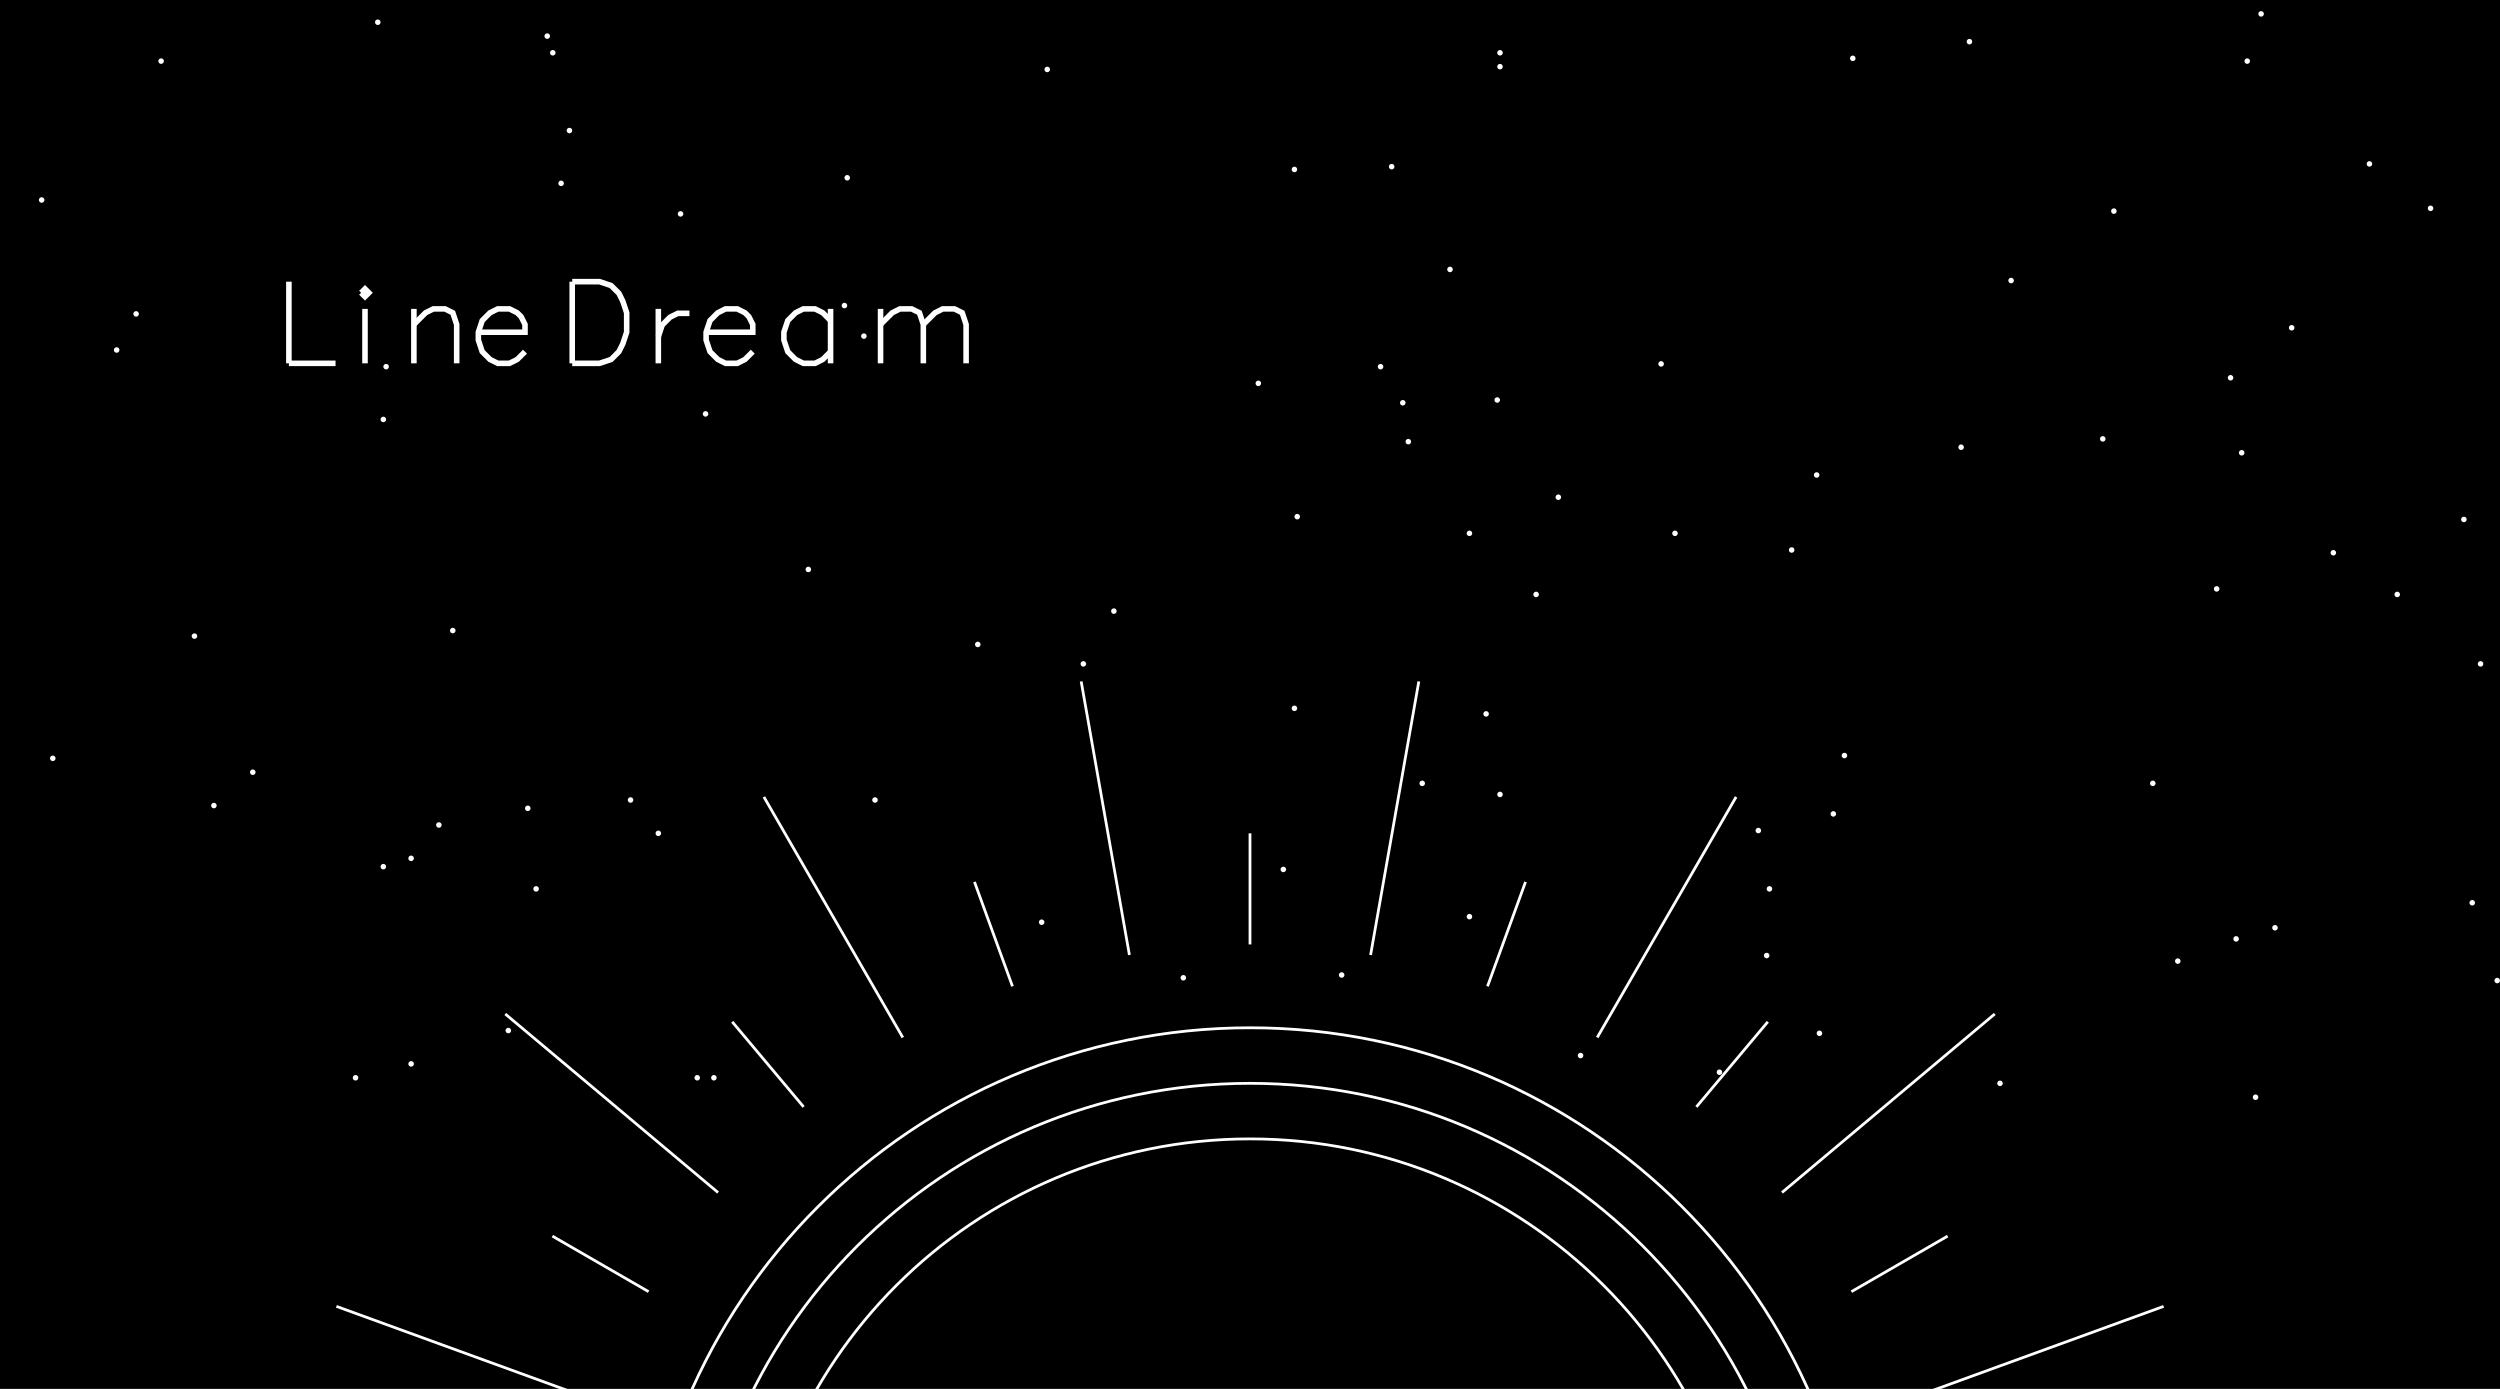
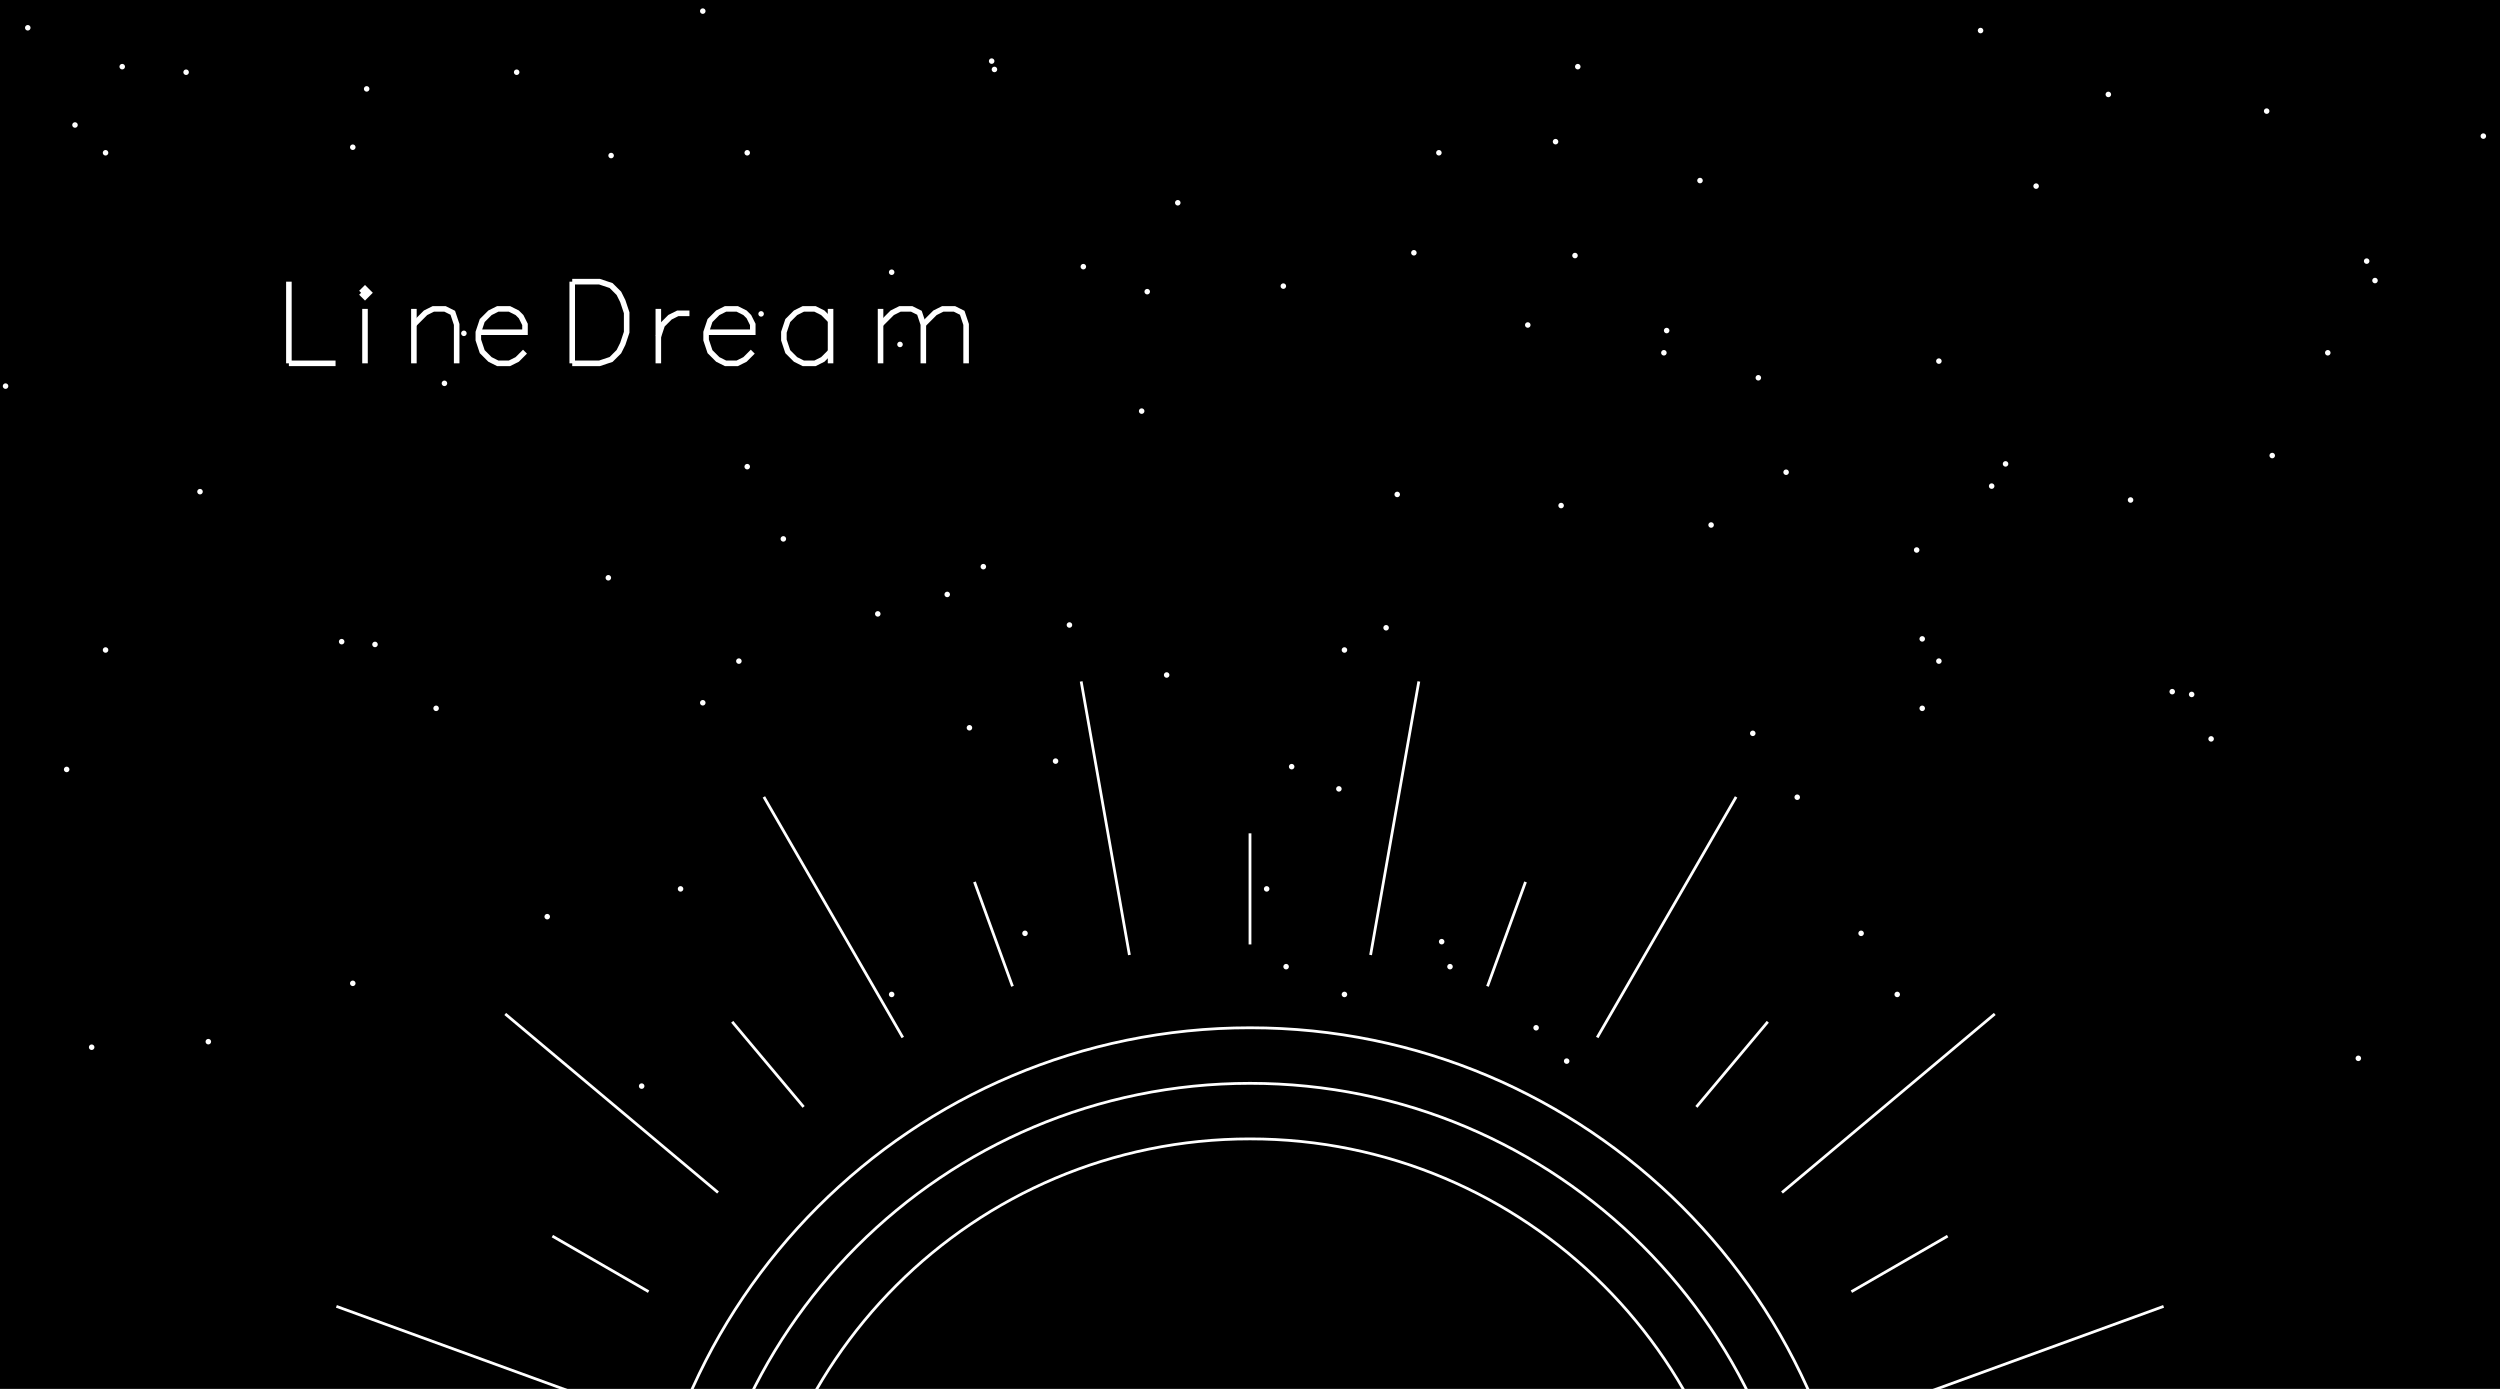
- <svg xmlns="http://www.w3.org/2000/svg" width="900" height="500" viewBox="0 0 900 500">
+ <svg xmlns="http://www.w3.org/2000/svg" width="900mm" height="500mm" viewBox="0 0 900 500">
  <defs>
</defs>
  <rect x="0" y="0" width="100%" height="100%" fill="black" />
-   <ellipse cx="139" cy="132" rx="0.5" ry="0.5" fill="none" stroke="white" stroke-width="1" />
-   <ellipse cx="720" cy="390" rx="0.5" ry="0.5" fill="none" stroke="white" stroke-width="1" />
-   <ellipse cx="863" cy="214" rx="0.5" ry="0.5" fill="none" stroke="white" stroke-width="1" />
-   <ellipse cx="138" cy="312" rx="0.5" ry="0.5" fill="none" stroke="white" stroke-width="1" />
-   <ellipse cx="805" cy="338" rx="0.5" ry="0.5" fill="none" stroke="white" stroke-width="1" />
-   <ellipse cx="291" cy="205" rx="0.5" ry="0.5" fill="none" stroke="white" stroke-width="1" />
-   <ellipse cx="798" cy="212" rx="0.5" ry="0.5" fill="none" stroke="white" stroke-width="1" />
-   <ellipse cx="569" cy="380" rx="0.5" ry="0.5" fill="none" stroke="white" stroke-width="1" />
-   <ellipse cx="70" cy="229" rx="0.5" ry="0.5" fill="none" stroke="white" stroke-width="1" />
-   <ellipse cx="540" cy="24" rx="0.5" ry="0.5" fill="none" stroke="white" stroke-width="1" />
-   <ellipse cx="561" cy="179" rx="0.5" ry="0.5" fill="none" stroke="white" stroke-width="1" />
-   <ellipse cx="237" cy="300" rx="0.5" ry="0.5" fill="none" stroke="white" stroke-width="1" />
-   <ellipse cx="390" cy="239" rx="0.5" ry="0.5" fill="none" stroke="white" stroke-width="1" />
-   <ellipse cx="304" cy="110" rx="0.5" ry="0.5" fill="none" stroke="white" stroke-width="1" />
-   <ellipse cx="136" cy="8" rx="0.5" ry="0.5" fill="none" stroke="white" stroke-width="1" />
-   <ellipse cx="197" cy="13" rx="0.5" ry="0.5" fill="none" stroke="white" stroke-width="1" />
-   <ellipse cx="529" cy="330" rx="0.5" ry="0.5" fill="none" stroke="white" stroke-width="1" />
-   <ellipse cx="603" cy="192" rx="0.5" ry="0.5" fill="none" stroke="white" stroke-width="1" />
-   <ellipse cx="507" cy="159" rx="0.5" ry="0.5" fill="none" stroke="white" stroke-width="1" />
-   <ellipse cx="148" cy="383" rx="0.5" ry="0.5" fill="none" stroke="white" stroke-width="1" />
-   <ellipse cx="633" cy="299" rx="0.5" ry="0.5" fill="none" stroke="white" stroke-width="1" />
-   <ellipse cx="893" cy="239" rx="0.5" ry="0.5" fill="none" stroke="white" stroke-width="1" />
-   <ellipse cx="91" cy="278" rx="0.5" ry="0.5" fill="none" stroke="white" stroke-width="1" />
-   <ellipse cx="158" cy="297" rx="0.5" ry="0.5" fill="none" stroke="white" stroke-width="1" />
-   <ellipse cx="809" cy="22" rx="0.5" ry="0.5" fill="none" stroke="white" stroke-width="1" />
-   <ellipse cx="315" cy="288" rx="0.5" ry="0.5" fill="none" stroke="white" stroke-width="1" />
-   <ellipse cx="183" cy="371" rx="0.5" ry="0.5" fill="none" stroke="white" stroke-width="1" />
-   <ellipse cx="724" cy="101" rx="0.5" ry="0.5" fill="none" stroke="white" stroke-width="1" />
-   <ellipse cx="257" cy="388" rx="0.5" ry="0.5" fill="none" stroke="white" stroke-width="1" />
-   <ellipse cx="311" cy="121" rx="0.5" ry="0.5" fill="none" stroke="white" stroke-width="1" />
-   <ellipse cx="254" cy="149" rx="0.5" ry="0.5" fill="none" stroke="white" stroke-width="1" />
-   <ellipse cx="202" cy="66" rx="0.5" ry="0.5" fill="none" stroke="white" stroke-width="1" />
-   <ellipse cx="375" cy="332" rx="0.5" ry="0.5" fill="none" stroke="white" stroke-width="1" />
-   <ellipse cx="190" cy="291" rx="0.5" ry="0.5" fill="none" stroke="white" stroke-width="1" />
-   <ellipse cx="401" cy="220" rx="0.5" ry="0.5" fill="none" stroke="white" stroke-width="1" />
-   <ellipse cx="887" cy="187" rx="0.5" ry="0.5" fill="none" stroke="white" stroke-width="1" />
-   <ellipse cx="706" cy="161" rx="0.5" ry="0.5" fill="none" stroke="white" stroke-width="1" />
-   <ellipse cx="377" cy="25" rx="0.5" ry="0.5" fill="none" stroke="white" stroke-width="1" />
-   <ellipse cx="205" cy="47" rx="0.5" ry="0.5" fill="none" stroke="white" stroke-width="1" />
-   <ellipse cx="352" cy="232" rx="0.5" ry="0.5" fill="none" stroke="white" stroke-width="1" />
-   <ellipse cx="483" cy="351" rx="0.5" ry="0.5" fill="none" stroke="white" stroke-width="1" />
-   <ellipse cx="539" cy="144" rx="0.5" ry="0.5" fill="none" stroke="white" stroke-width="1" />
-   <ellipse cx="709" cy="15" rx="0.5" ry="0.5" fill="none" stroke="white" stroke-width="1" />
-   <ellipse cx="426" cy="352" rx="0.5" ry="0.5" fill="none" stroke="white" stroke-width="1" />
-   <ellipse cx="466" cy="255" rx="0.5" ry="0.5" fill="none" stroke="white" stroke-width="1" />
-   <ellipse cx="761" cy="76" rx="0.5" ry="0.5" fill="none" stroke="white" stroke-width="1" />
-   <ellipse cx="497" cy="132" rx="0.5" ry="0.5" fill="none" stroke="white" stroke-width="1" />
-   <ellipse cx="15" cy="72" rx="0.5" ry="0.5" fill="none" stroke="white" stroke-width="1" />
-   <ellipse cx="245" cy="77" rx="0.5" ry="0.5" fill="none" stroke="white" stroke-width="1" />
-   <ellipse cx="138" cy="151" rx="0.5" ry="0.5" fill="none" stroke="white" stroke-width="1" />
-   <ellipse cx="535" cy="257" rx="0.5" ry="0.5" fill="none" stroke="white" stroke-width="1" />
-   <ellipse cx="505" cy="145" rx="0.5" ry="0.5" fill="none" stroke="white" stroke-width="1" />
-   <ellipse cx="814" cy="5" rx="0.5" ry="0.5" fill="none" stroke="white" stroke-width="1" />
-   <ellipse cx="757" cy="158" rx="0.5" ry="0.5" fill="none" stroke="white" stroke-width="1" />
-   <ellipse cx="637" cy="320" rx="0.5" ry="0.5" fill="none" stroke="white" stroke-width="1" />
-   <ellipse cx="227" cy="288" rx="0.5" ry="0.5" fill="none" stroke="white" stroke-width="1" />
-   <ellipse cx="654" cy="171" rx="0.5" ry="0.5" fill="none" stroke="white" stroke-width="1" />
-   <ellipse cx="645" cy="198" rx="0.5" ry="0.5" fill="none" stroke="white" stroke-width="1" />
-   <ellipse cx="540" cy="286" rx="0.5" ry="0.5" fill="none" stroke="white" stroke-width="1" />
-   <ellipse cx="453" cy="138" rx="0.5" ry="0.5" fill="none" stroke="white" stroke-width="1" />
-   <ellipse cx="128" cy="388" rx="0.5" ry="0.5" fill="none" stroke="white" stroke-width="1" />
-   <ellipse cx="19" cy="273" rx="0.5" ry="0.5" fill="none" stroke="white" stroke-width="1" />
-   <ellipse cx="890" cy="325" rx="0.5" ry="0.5" fill="none" stroke="white" stroke-width="1" />
-   <ellipse cx="899" cy="353" rx="0.5" ry="0.5" fill="none" stroke="white" stroke-width="1" />
-   <ellipse cx="193" cy="320" rx="0.5" ry="0.5" fill="none" stroke="white" stroke-width="1" />
-   <ellipse cx="853" cy="59" rx="0.5" ry="0.5" fill="none" stroke="white" stroke-width="1" />
-   <ellipse cx="199" cy="19" rx="0.5" ry="0.5" fill="none" stroke="white" stroke-width="1" />
-   <ellipse cx="660" cy="293" rx="0.5" ry="0.5" fill="none" stroke="white" stroke-width="1" />
-   <ellipse cx="512" cy="282" rx="0.5" ry="0.5" fill="none" stroke="white" stroke-width="1" />
-   <ellipse cx="58" cy="22" rx="0.5" ry="0.5" fill="none" stroke="white" stroke-width="1" />
-   <ellipse cx="553" cy="214" rx="0.5" ry="0.5" fill="none" stroke="white" stroke-width="1" />
-   <ellipse cx="163" cy="227" rx="0.5" ry="0.5" fill="none" stroke="white" stroke-width="1" />
-   <ellipse cx="807" cy="163" rx="0.5" ry="0.5" fill="none" stroke="white" stroke-width="1" />
-   <ellipse cx="251" cy="388" rx="0.5" ry="0.5" fill="none" stroke="white" stroke-width="1" />
-   <ellipse cx="598" cy="131" rx="0.5" ry="0.5" fill="none" stroke="white" stroke-width="1" />
-   <ellipse cx="825" cy="118" rx="0.5" ry="0.5" fill="none" stroke="white" stroke-width="1" />
-   <ellipse cx="529" cy="192" rx="0.5" ry="0.5" fill="none" stroke="white" stroke-width="1" />
-   <ellipse cx="619" cy="386" rx="0.5" ry="0.5" fill="none" stroke="white" stroke-width="1" />
-   <ellipse cx="667" cy="21" rx="0.5" ry="0.5" fill="none" stroke="white" stroke-width="1" />
-   <ellipse cx="840" cy="199" rx="0.5" ry="0.5" fill="none" stroke="white" stroke-width="1" />
-   <ellipse cx="467" cy="186" rx="0.5" ry="0.5" fill="none" stroke="white" stroke-width="1" />
-   <ellipse cx="462" cy="313" rx="0.5" ry="0.5" fill="none" stroke="white" stroke-width="1" />
-   <ellipse cx="636" cy="344" rx="0.5" ry="0.5" fill="none" stroke="white" stroke-width="1" />
-   <ellipse cx="522" cy="97" rx="0.5" ry="0.5" fill="none" stroke="white" stroke-width="1" />
-   <ellipse cx="655" cy="372" rx="0.5" ry="0.5" fill="none" stroke="white" stroke-width="1" />
-   <ellipse cx="466" cy="61" rx="0.5" ry="0.5" fill="none" stroke="white" stroke-width="1" />
-   <ellipse cx="784" cy="346" rx="0.5" ry="0.5" fill="none" stroke="white" stroke-width="1" />
-   <ellipse cx="148" cy="309" rx="0.5" ry="0.5" fill="none" stroke="white" stroke-width="1" />
-   <ellipse cx="812" cy="395" rx="0.5" ry="0.5" fill="none" stroke="white" stroke-width="1" />
-   <ellipse cx="664" cy="272" rx="0.5" ry="0.5" fill="none" stroke="white" stroke-width="1" />
-   <ellipse cx="42" cy="126" rx="0.5" ry="0.5" fill="none" stroke="white" stroke-width="1" />
-   <ellipse cx="803" cy="136" rx="0.5" ry="0.5" fill="none" stroke="white" stroke-width="1" />
-   <ellipse cx="775" cy="282" rx="0.5" ry="0.5" fill="none" stroke="white" stroke-width="1" />
-   <ellipse cx="875" cy="75" rx="0.5" ry="0.5" fill="none" stroke="white" stroke-width="1" />
-   <ellipse cx="49" cy="113" rx="0.5" ry="0.5" fill="none" stroke="white" stroke-width="1" />
-   <ellipse cx="501" cy="60" rx="0.5" ry="0.5" fill="none" stroke="white" stroke-width="1" />
-   <ellipse cx="77" cy="290" rx="0.5" ry="0.5" fill="none" stroke="white" stroke-width="1" />
-   <ellipse cx="819" cy="334" rx="0.5" ry="0.5" fill="none" stroke="white" stroke-width="1" />
-   <ellipse cx="305" cy="64" rx="0.5" ry="0.5" fill="none" stroke="white" stroke-width="1" />
-   <ellipse cx="540" cy="19" rx="0.5" ry="0.5" fill="none" stroke="white" stroke-width="1" />
+   <ellipse cx="612" cy="65" rx="0.5" ry="0.5" fill="none" stroke="white" stroke-width="1" />
+   <ellipse cx="518" cy="55" rx="0.5" ry="0.5" fill="none" stroke="white" stroke-width="1" />
+   <ellipse cx="562" cy="182" rx="0.5" ry="0.5" fill="none" stroke="white" stroke-width="1" />
+   <ellipse cx="647" cy="287" rx="0.5" ry="0.5" fill="none" stroke="white" stroke-width="1" />
+   <ellipse cx="463" cy="348" rx="0.5" ry="0.5" fill="none" stroke="white" stroke-width="1" />
+   <ellipse cx="465" cy="276" rx="0.5" ry="0.5" fill="none" stroke="white" stroke-width="1" />
+   <ellipse cx="818" cy="164" rx="0.5" ry="0.5" fill="none" stroke="white" stroke-width="1" />
+   <ellipse cx="132" cy="32" rx="0.5" ry="0.5" fill="none" stroke="white" stroke-width="1" />
+   <ellipse cx="849" cy="381" rx="0.5" ry="0.5" fill="none" stroke="white" stroke-width="1" />
+   <ellipse cx="219" cy="208" rx="0.5" ry="0.5" fill="none" stroke="white" stroke-width="1" />
+   <ellipse cx="733" cy="67" rx="0.5" ry="0.5" fill="none" stroke="white" stroke-width="1" />
+   <ellipse cx="33" cy="377" rx="0.5" ry="0.5" fill="none" stroke="white" stroke-width="1" />
+   <ellipse cx="127" cy="354" rx="0.5" ry="0.5" fill="none" stroke="white" stroke-width="1" />
+   <ellipse cx="24" cy="277" rx="0.5" ry="0.5" fill="none" stroke="white" stroke-width="1" />
+   <ellipse cx="567" cy="92" rx="0.5" ry="0.5" fill="none" stroke="white" stroke-width="1" />
+   <ellipse cx="413" cy="105" rx="0.5" ry="0.5" fill="none" stroke="white" stroke-width="1" />
+   <ellipse cx="503" cy="178" rx="0.5" ry="0.5" fill="none" stroke="white" stroke-width="1" />
+   <ellipse cx="2" cy="139" rx="0.5" ry="0.5" fill="none" stroke="white" stroke-width="1" />
+   <ellipse cx="767" cy="180" rx="0.5" ry="0.5" fill="none" stroke="white" stroke-width="1" />
+   <ellipse cx="324" cy="124" rx="0.5" ry="0.5" fill="none" stroke="white" stroke-width="1" />
+   <ellipse cx="789" cy="250" rx="0.5" ry="0.5" fill="none" stroke="white" stroke-width="1" />
+   <ellipse cx="411" cy="148" rx="0.5" ry="0.5" fill="none" stroke="white" stroke-width="1" />
+   <ellipse cx="369" cy="336" rx="0.5" ry="0.5" fill="none" stroke="white" stroke-width="1" />
+   <ellipse cx="456" cy="320" rx="0.5" ry="0.5" fill="none" stroke="white" stroke-width="1" />
+   <ellipse cx="759" cy="34" rx="0.5" ry="0.5" fill="none" stroke="white" stroke-width="1" />
+   <ellipse cx="160" cy="138" rx="0.5" ry="0.5" fill="none" stroke="white" stroke-width="1" />
+   <ellipse cx="509" cy="91" rx="0.5" ry="0.5" fill="none" stroke="white" stroke-width="1" />
+   <ellipse cx="157" cy="255" rx="0.5" ry="0.5" fill="none" stroke="white" stroke-width="1" />
+   <ellipse cx="852" cy="94" rx="0.5" ry="0.5" fill="none" stroke="white" stroke-width="1" />
+   <ellipse cx="692" cy="230" rx="0.5" ry="0.5" fill="none" stroke="white" stroke-width="1" />
+   <ellipse cx="722" cy="167" rx="0.5" ry="0.5" fill="none" stroke="white" stroke-width="1" />
+   <ellipse cx="385" cy="225" rx="0.5" ry="0.5" fill="none" stroke="white" stroke-width="1" />
+   <ellipse cx="253" cy="253" rx="0.5" ry="0.5" fill="none" stroke="white" stroke-width="1" />
+   <ellipse cx="354" cy="204" rx="0.5" ry="0.5" fill="none" stroke="white" stroke-width="1" />
+   <ellipse cx="670" cy="336" rx="0.5" ry="0.5" fill="none" stroke="white" stroke-width="1" />
+   <ellipse cx="231" cy="391" rx="0.5" ry="0.5" fill="none" stroke="white" stroke-width="1" />
+   <ellipse cx="253" cy="4" rx="0.5" ry="0.5" fill="none" stroke="white" stroke-width="1" />
+   <ellipse cx="522" cy="348" rx="0.5" ry="0.5" fill="none" stroke="white" stroke-width="1" />
+   <ellipse cx="564" cy="382" rx="0.5" ry="0.5" fill="none" stroke="white" stroke-width="1" />
+   <ellipse cx="519" cy="339" rx="0.5" ry="0.5" fill="none" stroke="white" stroke-width="1" />
+   <ellipse cx="245" cy="320" rx="0.5" ry="0.5" fill="none" stroke="white" stroke-width="1" />
+   <ellipse cx="380" cy="274" rx="0.5" ry="0.5" fill="none" stroke="white" stroke-width="1" />
+   <ellipse cx="135" cy="232" rx="0.5" ry="0.5" fill="none" stroke="white" stroke-width="1" />
+   <ellipse cx="894" cy="49" rx="0.5" ry="0.5" fill="none" stroke="white" stroke-width="1" />
+   <ellipse cx="796" cy="266" rx="0.5" ry="0.5" fill="none" stroke="white" stroke-width="1" />
+   <ellipse cx="698" cy="130" rx="0.5" ry="0.5" fill="none" stroke="white" stroke-width="1" />
+   <ellipse cx="816" cy="40" rx="0.5" ry="0.5" fill="none" stroke="white" stroke-width="1" />
+   <ellipse cx="560" cy="51" rx="0.5" ry="0.5" fill="none" stroke="white" stroke-width="1" />
+   <ellipse cx="855" cy="101" rx="0.5" ry="0.5" fill="none" stroke="white" stroke-width="1" />
+   <ellipse cx="316" cy="221" rx="0.5" ry="0.5" fill="none" stroke="white" stroke-width="1" />
+   <ellipse cx="683" cy="358" rx="0.5" ry="0.5" fill="none" stroke="white" stroke-width="1" />
+   <ellipse cx="690" cy="198" rx="0.5" ry="0.5" fill="none" stroke="white" stroke-width="1" />
+   <ellipse cx="357" cy="22" rx="0.5" ry="0.5" fill="none" stroke="white" stroke-width="1" />
+   <ellipse cx="269" cy="168" rx="0.5" ry="0.5" fill="none" stroke="white" stroke-width="1" />
+   <ellipse cx="643" cy="170" rx="0.5" ry="0.5" fill="none" stroke="white" stroke-width="1" />
+   <ellipse cx="838" cy="127" rx="0.5" ry="0.5" fill="none" stroke="white" stroke-width="1" />
+   <ellipse cx="167" cy="120" rx="0.5" ry="0.5" fill="none" stroke="white" stroke-width="1" />
+   <ellipse cx="782" cy="249" rx="0.5" ry="0.5" fill="none" stroke="white" stroke-width="1" />
+   <ellipse cx="72" cy="177" rx="0.5" ry="0.5" fill="none" stroke="white" stroke-width="1" />
+   <ellipse cx="67" cy="26" rx="0.5" ry="0.5" fill="none" stroke="white" stroke-width="1" />
+   <ellipse cx="692" cy="255" rx="0.5" ry="0.5" fill="none" stroke="white" stroke-width="1" />
+   <ellipse cx="27" cy="45" rx="0.5" ry="0.5" fill="none" stroke="white" stroke-width="1" />
+   <ellipse cx="38" cy="234" rx="0.5" ry="0.5" fill="none" stroke="white" stroke-width="1" />
+   <ellipse cx="266" cy="238" rx="0.5" ry="0.5" fill="none" stroke="white" stroke-width="1" />
+   <ellipse cx="197" cy="330" rx="0.5" ry="0.5" fill="none" stroke="white" stroke-width="1" />
+   <ellipse cx="484" cy="234" rx="0.5" ry="0.5" fill="none" stroke="white" stroke-width="1" />
+   <ellipse cx="568" cy="24" rx="0.5" ry="0.5" fill="none" stroke="white" stroke-width="1" />
+   <ellipse cx="282" cy="194" rx="0.5" ry="0.5" fill="none" stroke="white" stroke-width="1" />
+   <ellipse cx="321" cy="358" rx="0.5" ry="0.5" fill="none" stroke="white" stroke-width="1" />
+   <ellipse cx="341" cy="214" rx="0.5" ry="0.5" fill="none" stroke="white" stroke-width="1" />
+   <ellipse cx="484" cy="358" rx="0.5" ry="0.5" fill="none" stroke="white" stroke-width="1" />
+   <ellipse cx="123" cy="231" rx="0.5" ry="0.5" fill="none" stroke="white" stroke-width="1" />
+   <ellipse cx="717" cy="175" rx="0.5" ry="0.5" fill="none" stroke="white" stroke-width="1" />
+   <ellipse cx="274" cy="113" rx="0.5" ry="0.5" fill="none" stroke="white" stroke-width="1" />
+   <ellipse cx="550" cy="117" rx="0.5" ry="0.5" fill="none" stroke="white" stroke-width="1" />
+   <ellipse cx="349" cy="262" rx="0.5" ry="0.5" fill="none" stroke="white" stroke-width="1" />
+   <ellipse cx="698" cy="238" rx="0.5" ry="0.5" fill="none" stroke="white" stroke-width="1" />
+   <ellipse cx="186" cy="26" rx="0.5" ry="0.5" fill="none" stroke="white" stroke-width="1" />
+   <ellipse cx="499" cy="226" rx="0.5" ry="0.5" fill="none" stroke="white" stroke-width="1" />
+   <ellipse cx="553" cy="370" rx="0.5" ry="0.5" fill="none" stroke="white" stroke-width="1" />
+   <ellipse cx="713" cy="11" rx="0.5" ry="0.5" fill="none" stroke="white" stroke-width="1" />
+   <ellipse cx="321" cy="98" rx="0.5" ry="0.5" fill="none" stroke="white" stroke-width="1" />
+   <ellipse cx="633" cy="136" rx="0.5" ry="0.5" fill="none" stroke="white" stroke-width="1" />
+   <ellipse cx="600" cy="119" rx="0.5" ry="0.5" fill="none" stroke="white" stroke-width="1" />
+   <ellipse cx="420" cy="243" rx="0.5" ry="0.5" fill="none" stroke="white" stroke-width="1" />
+   <ellipse cx="38" cy="55" rx="0.5" ry="0.5" fill="none" stroke="white" stroke-width="1" />
+   <ellipse cx="462" cy="103" rx="0.5" ry="0.5" fill="none" stroke="white" stroke-width="1" />
+   <ellipse cx="127" cy="53" rx="0.5" ry="0.5" fill="none" stroke="white" stroke-width="1" />
+   <ellipse cx="616" cy="189" rx="0.5" ry="0.5" fill="none" stroke="white" stroke-width="1" />
+   <ellipse cx="358" cy="25" rx="0.5" ry="0.5" fill="none" stroke="white" stroke-width="1" />
+   <ellipse cx="482" cy="284" rx="0.5" ry="0.5" fill="none" stroke="white" stroke-width="1" />
+   <ellipse cx="220" cy="56" rx="0.5" ry="0.5" fill="none" stroke="white" stroke-width="1" />
+   <ellipse cx="631" cy="264" rx="0.5" ry="0.5" fill="none" stroke="white" stroke-width="1" />
+   <ellipse cx="75" cy="375" rx="0.5" ry="0.5" fill="none" stroke="white" stroke-width="1" />
+   <ellipse cx="599" cy="127" rx="0.5" ry="0.5" fill="none" stroke="white" stroke-width="1" />
+   <ellipse cx="390" cy="96" rx="0.5" ry="0.5" fill="none" stroke="white" stroke-width="1" />
+   <ellipse cx="424" cy="73" rx="0.5" ry="0.5" fill="none" stroke="white" stroke-width="1" />
+   <ellipse cx="10" cy="10" rx="0.5" ry="0.5" fill="none" stroke="white" stroke-width="1" />
+   <ellipse cx="44" cy="24" rx="0.5" ry="0.5" fill="none" stroke="white" stroke-width="1" />
+   <ellipse cx="269" cy="55" rx="0.5" ry="0.5" fill="none" stroke="white" stroke-width="1" />
  <ellipse cx="450.0" cy="590.0" rx="180" ry="180" fill="none" stroke="white" stroke-width="1" />
  <ellipse cx="450.0" cy="590.0" rx="200" ry="200" fill="none" stroke="white" stroke-width="1" />
  <ellipse cx="450.0" cy="590.0" rx="220" ry="220" fill="none" stroke="white" stroke-width="1" />
  <path d="M700.0,590 L800.0,590" fill="none" stroke="white" stroke-width="1" />
  <path d="M696.202,546.588 L735.594,539.642" fill="none" stroke="white" stroke-width="1" />
  <path d="M684.923,504.495 L778.892,470.293" fill="none" stroke="white" stroke-width="1" />
  <path d="M666.506,465 L701.147,445" fill="none" stroke="white" stroke-width="1" />
  <path d="M641.511,429.303 L718.116,365.024" fill="none" stroke="white" stroke-width="1" />
  <path d="M610.697,398.489 L636.408,367.847" fill="none" stroke="white" stroke-width="1" />
  <path d="M575.0,373.494 L625.0,286.891" fill="none" stroke="white" stroke-width="1" />
  <path d="M535.505,355.077 L549.186,317.489" fill="none" stroke="white" stroke-width="1" />
  <path d="M493.412,343.798 L510.777,245.317" fill="none" stroke="white" stroke-width="1" />
  <path d="M450,340.0 L450,300.0" fill="none" stroke="white" stroke-width="1" />
  <path d="M406.588,343.798 L389.223,245.317" fill="none" stroke="white" stroke-width="1" />
  <path d="M364.495,355.077 L350.814,317.489" fill="none" stroke="white" stroke-width="1" />
  <path d="M325,373.494 L275,286.891" fill="none" stroke="white" stroke-width="1" />
  <path d="M289.303,398.489 L263.592,367.847" fill="none" stroke="white" stroke-width="1" />
  <path d="M258.489,429.303 L181.884,365.024" fill="none" stroke="white" stroke-width="1" />
  <path d="M233.494,465.0 L198.853,445.0" fill="none" stroke="white" stroke-width="1" />
  <path d="M215.077,504.495 L121.108,470.293" fill="none" stroke="white" stroke-width="1" />
  <path d="M203.798,546.588 L164.406,539.642" fill="none" stroke="white" stroke-width="1" />
  <path d="M104.0,101.4 L104.0,130.8" fill="none" stroke="white" stroke-width="2" />
  <path d="M104.0,130.8 L120.8,130.8" fill="none" stroke="white" stroke-width="2" />
  <path d="M130.0,105.4 L131.4,106.8 L132.8,105.4 L131.4,104.0 L130.0,105.4" fill="none" stroke="white" stroke-width="2" />
  <path d="M131.4,111.2 L131.4,130.8" fill="none" stroke="white" stroke-width="2" />
  <path d="M149.0,111.2 L149.0,130.8" fill="none" stroke="white" stroke-width="2" />
  <path d="M149.0,116.8 L153.2,112.6 L156.0,111.2 L160.2,111.2 L163.0,112.6 L164.4,116.8 L164.4,130.8" fill="none" stroke="white" stroke-width="2" />
  <path d="M172.2,119.6 L189.0,119.6 L189.0,116.8 L187.6,114.0 L186.2,112.6 L183.4,111.2 L179.2,111.2 L176.4,112.6 L173.6,115.4 L172.2,119.6 L172.2,122.4 L173.6,126.6 L176.4,129.4 L179.2,130.8 L183.4,130.8 L186.2,129.4 L189.0,126.6" fill="none" stroke="white" stroke-width="2" />
  <path d="M206.0,101.4 L206.0,130.8" fill="none" stroke="white" stroke-width="2" />
  <path d="M206.0,101.4 L215.8,101.4 L220.0,102.8 L222.8,105.6 L224.2,108.4 L225.6,112.6 L225.6,119.6 L224.2,123.8 L222.8,126.6 L220.0,129.4 L215.8,130.8 L206.0,130.8" fill="none" stroke="white" stroke-width="2" />
  <path d="M237.0,111.2 L237.0,130.8" fill="none" stroke="white" stroke-width="2" />
  <path d="M237.0,121.2 L238.4,117.0 L241.2,114.2 L244.0,112.8 L248.2,112.8" fill="none" stroke="white" stroke-width="2" />
  <path d="M254.2,119.6 L271.0,119.6 L271.0,116.8 L269.6,114.0 L268.2,112.6 L265.4,111.2 L261.2,111.2 L258.4,112.6 L255.6,115.4 L254.2,119.6 L254.2,122.4 L255.6,126.6 L258.4,129.4 L261.2,130.8 L265.4,130.8 L268.2,129.4 L271.0,126.6" fill="none" stroke="white" stroke-width="2" />
  <path d="M299.0,111.2 L299.0,130.8" fill="none" stroke="white" stroke-width="2" />
  <path d="M299.0,115.4 L296.2,112.6 L293.4,111.2 L289.2,111.2 L286.4,112.6 L283.6,115.4 L282.2,119.6 L282.2,122.4 L283.6,126.6 L286.4,129.4 L289.2,130.8 L293.4,130.8 L296.2,129.4 L299.0,126.6" fill="none" stroke="white" stroke-width="2" />
  <path d="M317.0,111.2 L317.0,130.8" fill="none" stroke="white" stroke-width="2" />
  <path d="M317.0,116.8 L321.2,112.6 L324.0,111.2 L328.2,111.2 L331.0,112.6 L332.4,116.8 L332.4,130.8" fill="none" stroke="white" stroke-width="2" />
  <path d="M332.4,116.8 L336.6,112.6 L339.4,111.2 L343.6,111.2 L346.4,112.6 L347.8,116.8 L347.8,130.8" fill="none" stroke="white" stroke-width="2" />
</svg>
